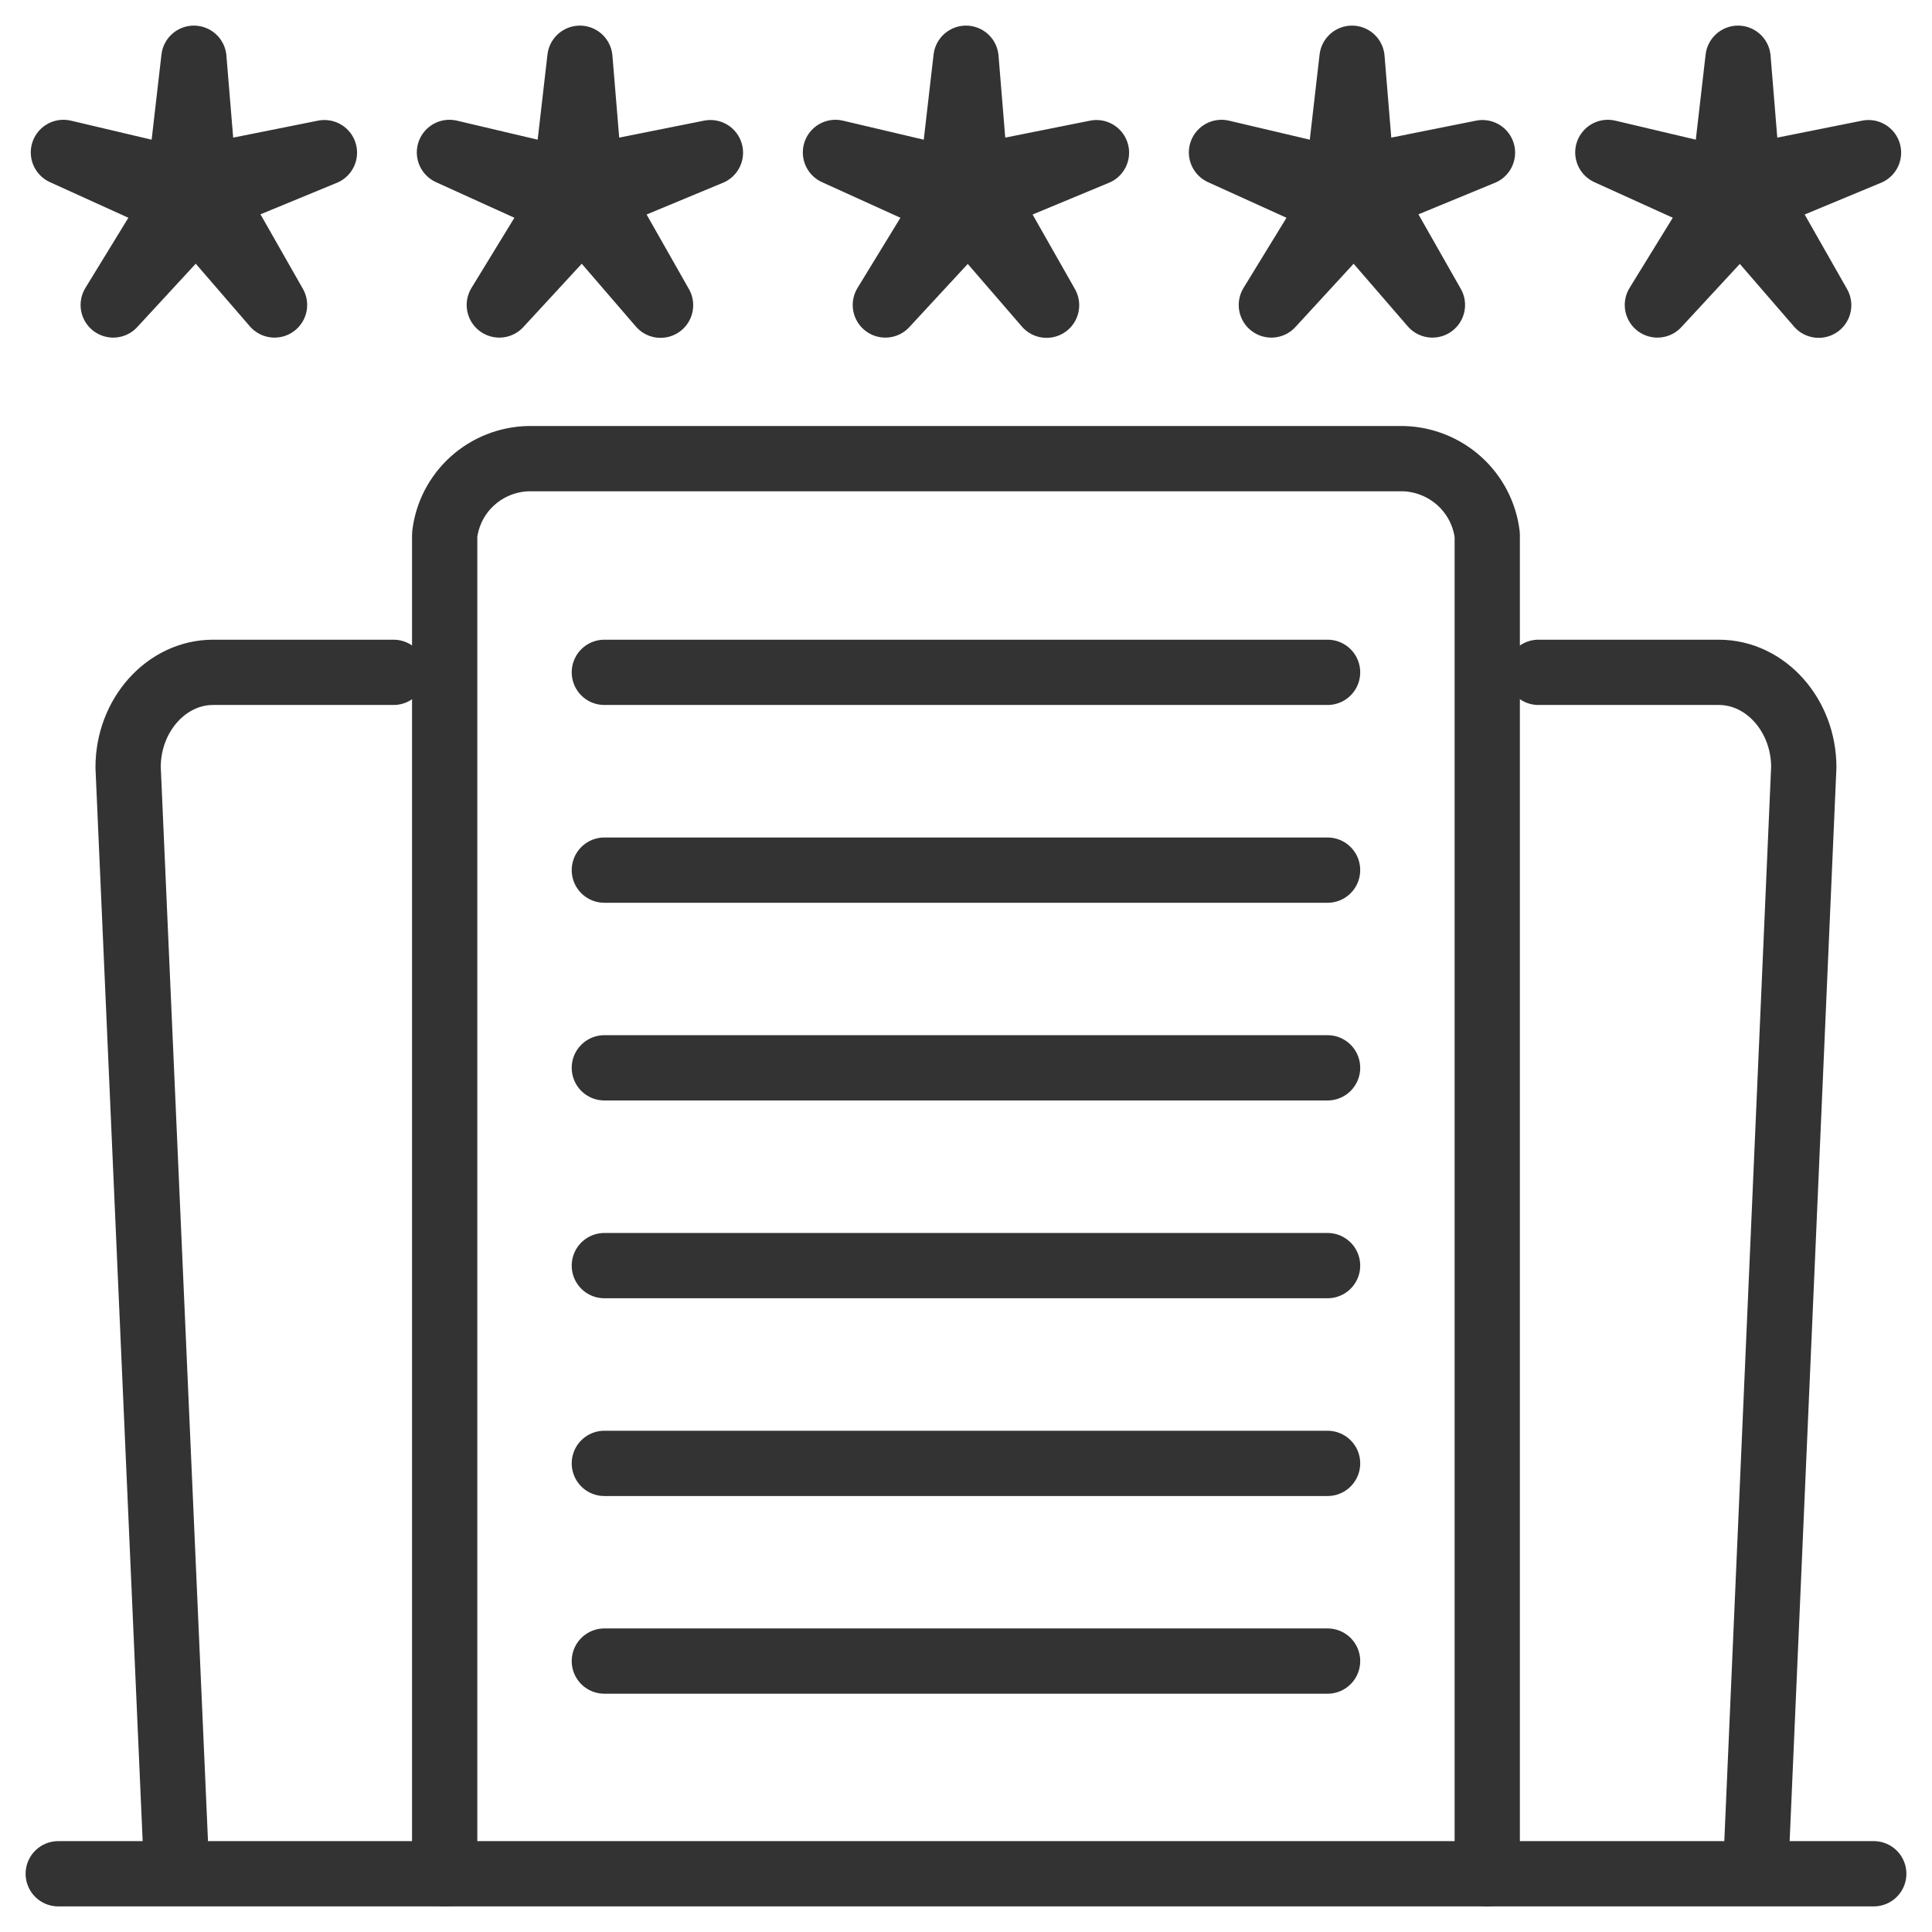
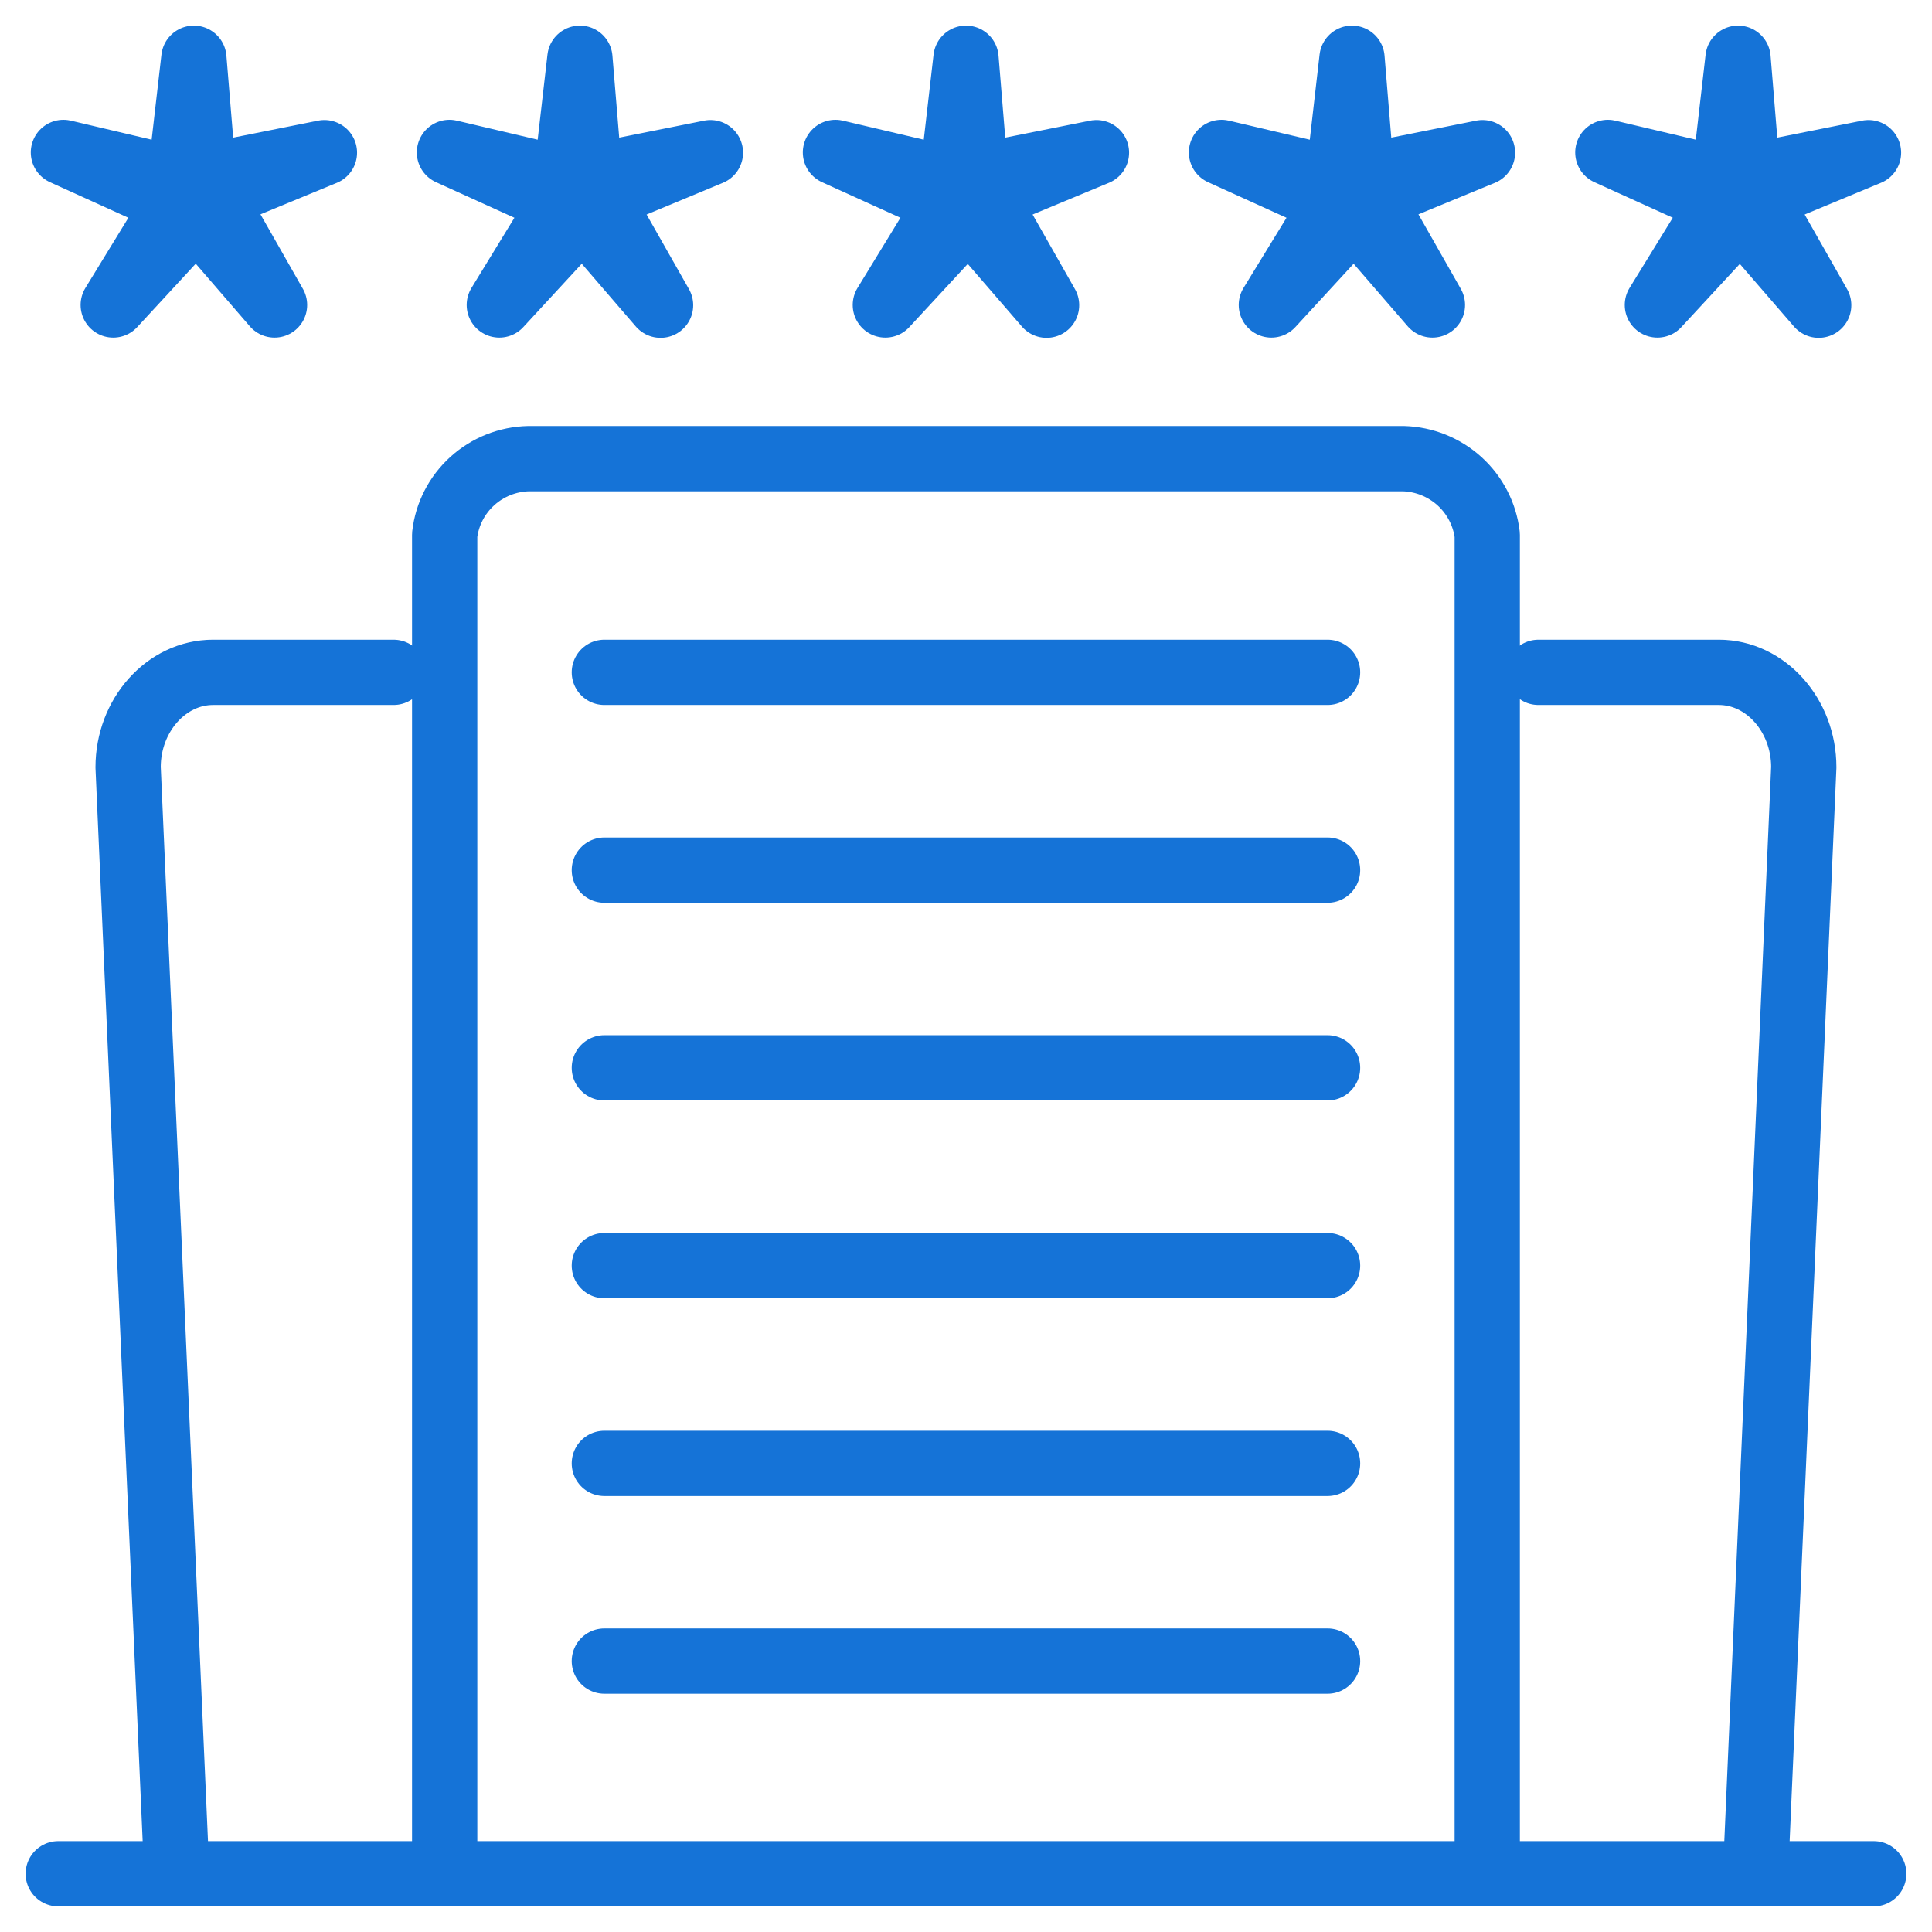
<svg xmlns="http://www.w3.org/2000/svg" width="74" height="74" viewBox="0 0 74 74" fill="none">
-   <path d="M7.426 2.231L7.801 6.772L12.426 5.847L8.189 7.595L10.515 11.681L7.528 8.224L4.337 11.681L6.722 7.787L2.429 5.838L6.889 6.889L7.426 2.231ZM22.211 2.231L22.587 6.772L27.211 5.847L22.981 7.605L25.301 11.69L22.314 8.224L19.125 11.681L21.507 7.787L17.215 5.838L21.675 6.889L22.211 2.231V2.231ZM37 2.231L37.372 6.772L41.997 5.847L37.766 7.605L40.086 11.69L37.099 8.234L33.911 11.681L36.293 7.787L32 5.838L36.463 6.889L37 2.231V2.231ZM51.785 2.231L52.158 6.772L56.782 5.847L52.542 7.595L54.865 11.681L51.875 8.224L48.696 11.681L51.081 7.787L46.786 5.838L51.249 6.889L51.785 2.231V2.231ZM66.571 2.231L66.943 6.772L71.568 5.847L67.337 7.605L69.66 11.69L66.67 8.234L63.482 11.681L65.879 7.787L61.584 5.838L66.034 6.889L66.571 2.231V2.231Z" stroke="#333333" stroke-width="2.5" stroke-linecap="round" stroke-linejoin="round" />
-   <path d="M17.032 71.769V20.486C17.122 19.695 17.498 18.963 18.09 18.426C18.682 17.889 19.45 17.584 20.251 17.567H53.749C54.548 17.589 55.312 17.896 55.903 18.432C56.493 18.968 56.87 19.697 56.965 20.486V71.769" stroke="#333333" stroke-width="2.5" stroke-linecap="round" stroke-linejoin="round" />
-   <path d="M15.075 25.752H8.161C6.375 25.752 4.907 27.39 4.907 29.387L6.768 71.717" stroke="#333333" stroke-width="2.5" stroke-linecap="round" stroke-linejoin="round" />
-   <path d="M58.925 25.752H65.836C67.622 25.752 69.089 27.39 69.089 29.387L67.244 71.717" stroke="#333333" stroke-width="2.5" stroke-linecap="round" stroke-linejoin="round" />
-   <path d="M23.148 63.623H50.849M23.148 25.752H50.849H23.148ZM23.148 33.328H50.849H23.148ZM23.148 40.9H50.849H23.148ZM23.148 48.476H50.849H23.148ZM23.148 56.051H50.849H23.148Z" stroke="#333333" stroke-width="2.5" stroke-linecap="round" stroke-linejoin="round" />
-   <path d="M2.231 71.769H71.769" stroke="#333333" stroke-width="2.5" stroke-linecap="round" stroke-linejoin="round" />
+   <path d="M7.426 2.231L7.801 6.772L12.426 5.847L8.189 7.595L10.515 11.681L7.528 8.224L4.337 11.681L6.722 7.787L2.429 5.838L6.889 6.889L7.426 2.231ZM22.211 2.231L22.587 6.772L27.211 5.847L22.981 7.605L25.301 11.69L22.314 8.224L19.125 11.681L21.507 7.787L17.215 5.838L21.675 6.889L22.211 2.231V2.231ZM37 2.231L37.372 6.772L41.997 5.847L37.766 7.605L40.086 11.69L37.099 8.234L33.911 11.681L36.293 7.787L32 5.838L36.463 6.889L37 2.231V2.231ZM51.785 2.231L52.158 6.772L56.782 5.847L52.542 7.595L54.865 11.681L51.875 8.224L48.696 11.681L51.081 7.787L46.786 5.838L51.249 6.889L51.785 2.231V2.231ZM66.571 2.231L66.943 6.772L71.568 5.847L67.337 7.605L69.66 11.69L66.67 8.234L63.482 11.681L65.879 7.787L61.584 5.838L66.034 6.889L66.571 2.231V2.231Z" stroke="#1573D7" stroke-width="2.5" stroke-linecap="round" stroke-linejoin="round" />
+   <path d="M17.032 71.769V20.486C17.122 19.695 17.498 18.963 18.09 18.426C18.682 17.889 19.45 17.584 20.251 17.567H53.749C54.548 17.589 55.312 17.896 55.903 18.432C56.493 18.968 56.87 19.697 56.965 20.486V71.769" stroke="#1573D7" stroke-width="2.5" stroke-linecap="round" stroke-linejoin="round" />
+   <path d="M15.075 25.752H8.161C6.375 25.752 4.907 27.39 4.907 29.387L6.768 71.717" stroke="#1573D7" stroke-width="2.5" stroke-linecap="round" stroke-linejoin="round" />
+   <path d="M58.925 25.752H65.836C67.622 25.752 69.089 27.39 69.089 29.387L67.244 71.717" stroke="#1573D7" stroke-width="2.5" stroke-linecap="round" stroke-linejoin="round" />
+   <path d="M23.148 63.623H50.849M23.148 25.752H50.849H23.148ZM23.148 33.328H50.849H23.148ZM23.148 40.9H50.849H23.148ZM23.148 48.476H50.849H23.148ZM23.148 56.051H50.849H23.148Z" stroke="#1573D7" stroke-width="2.5" stroke-linecap="round" stroke-linejoin="round" />
+   <path d="M2.231 71.769H71.769" stroke="#1573D7" stroke-width="2.5" stroke-linecap="round" stroke-linejoin="round" />
</svg>
